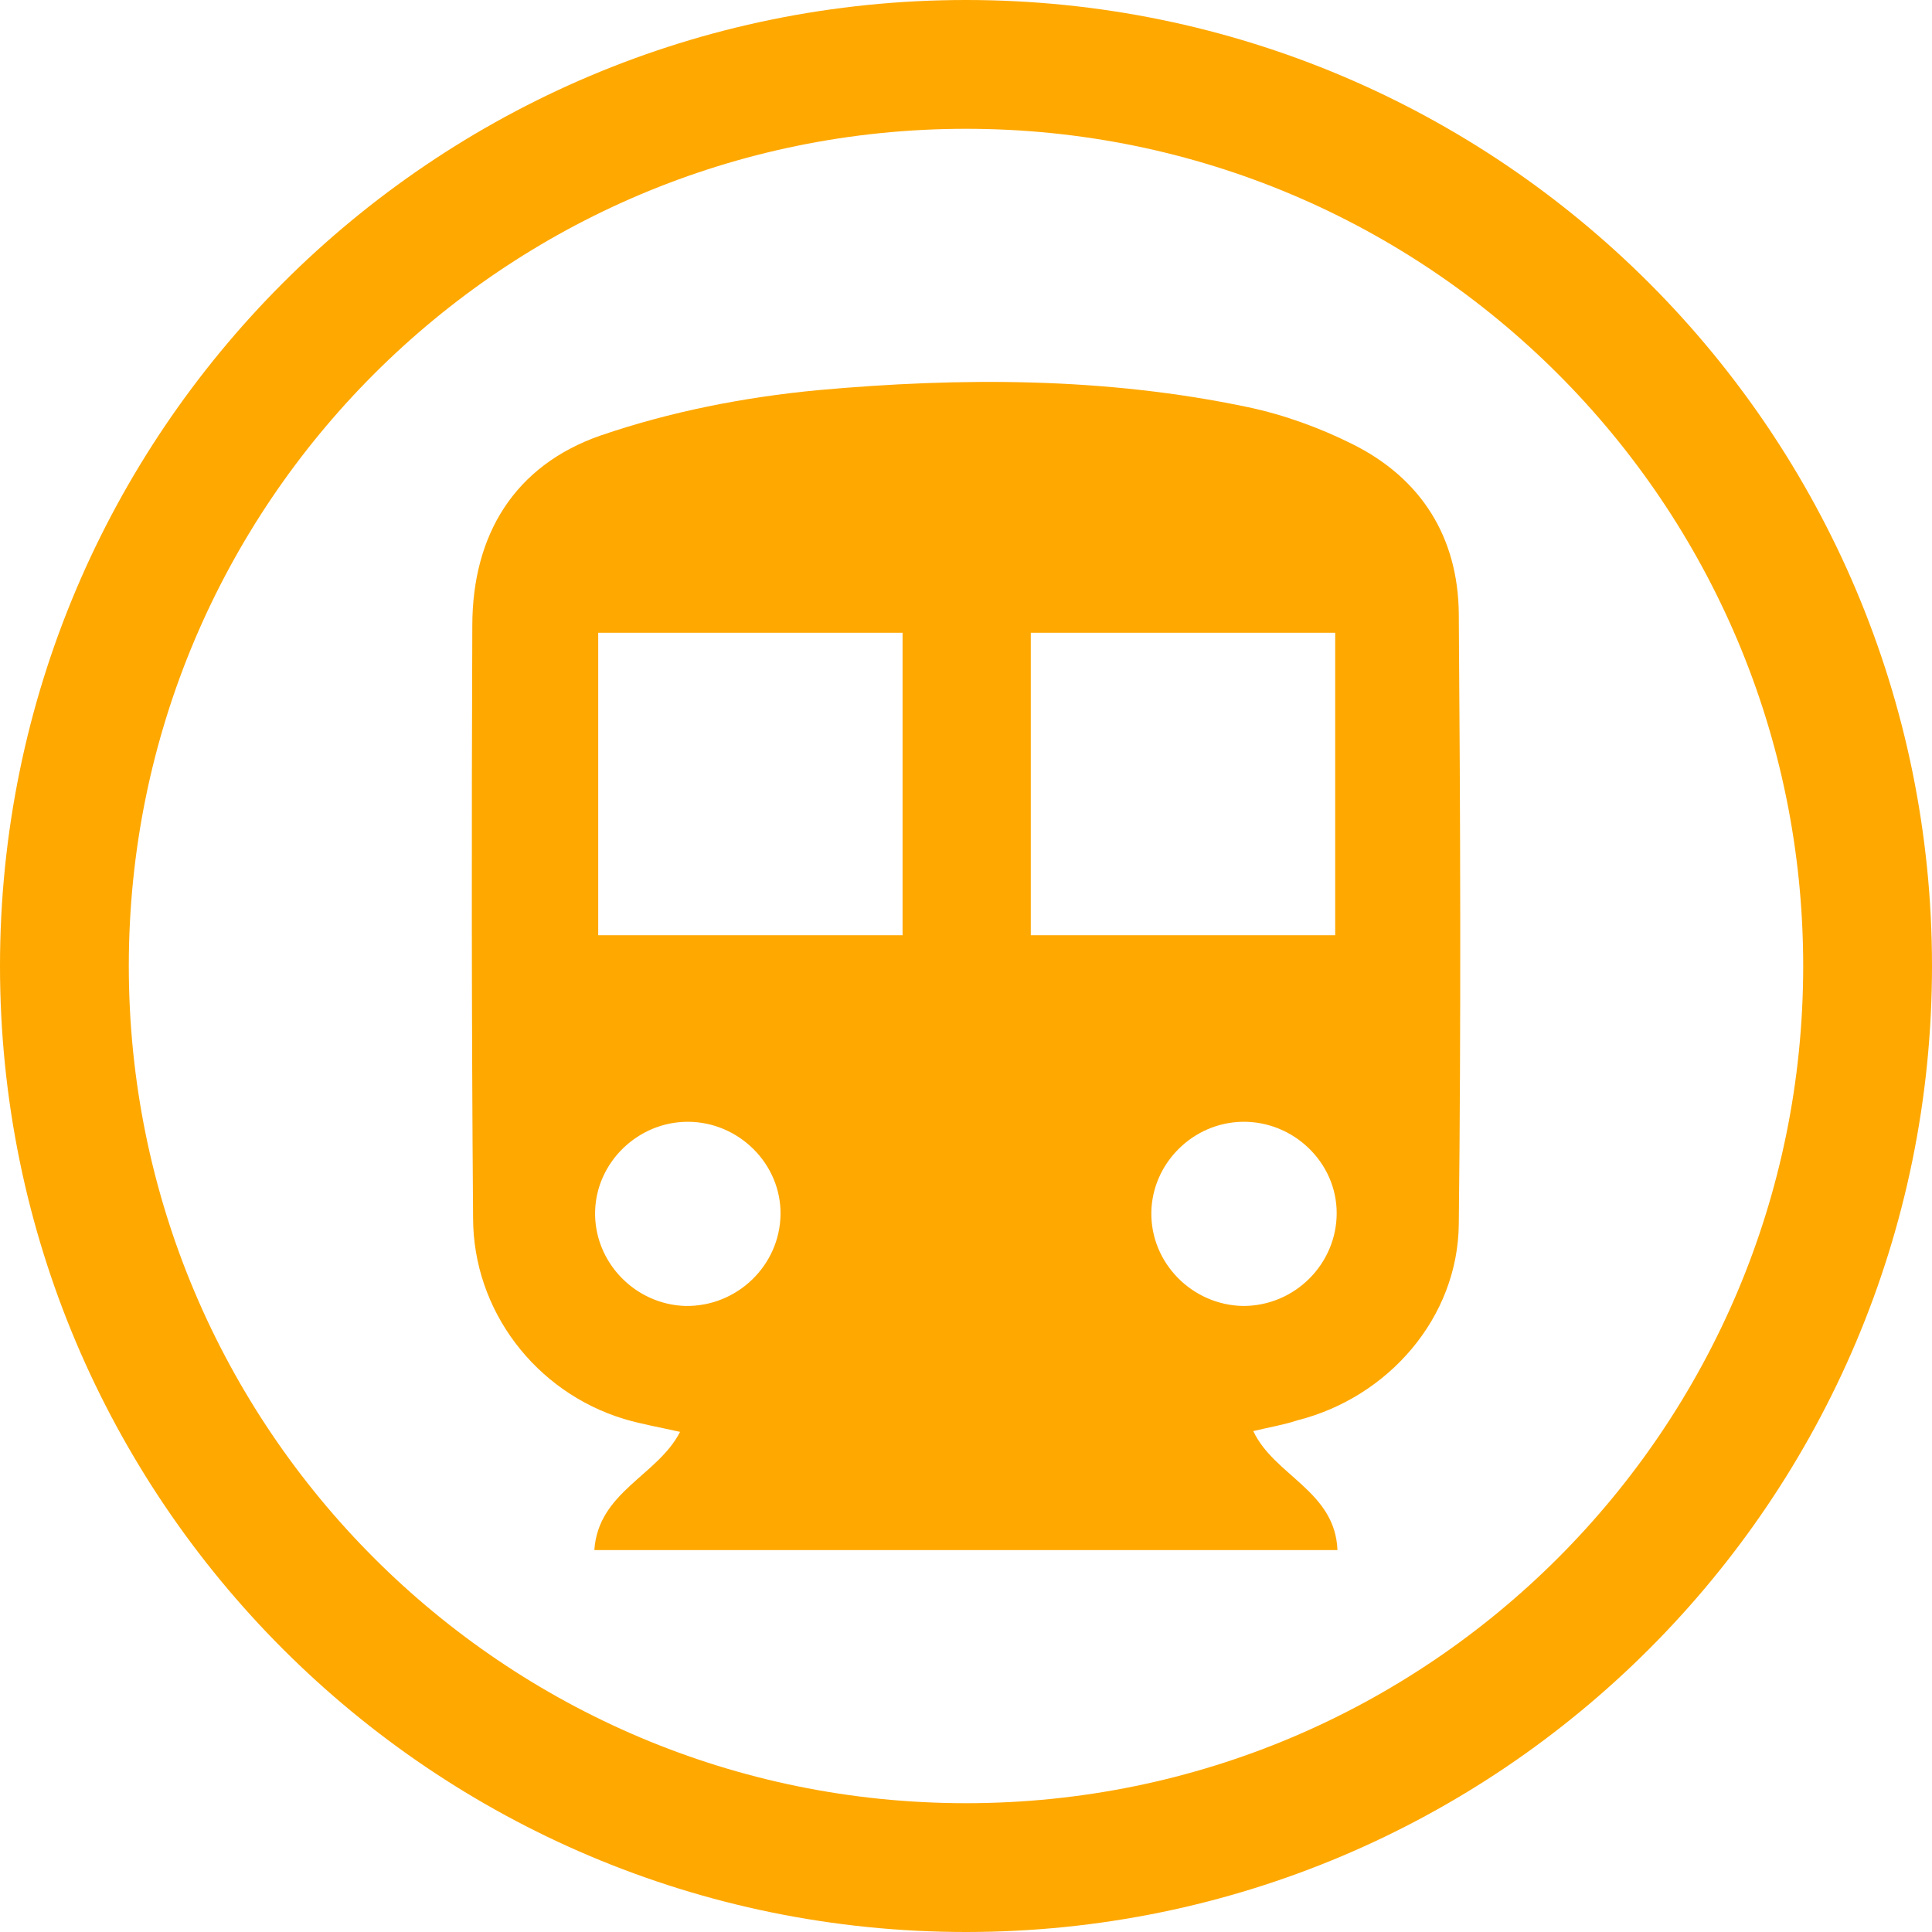
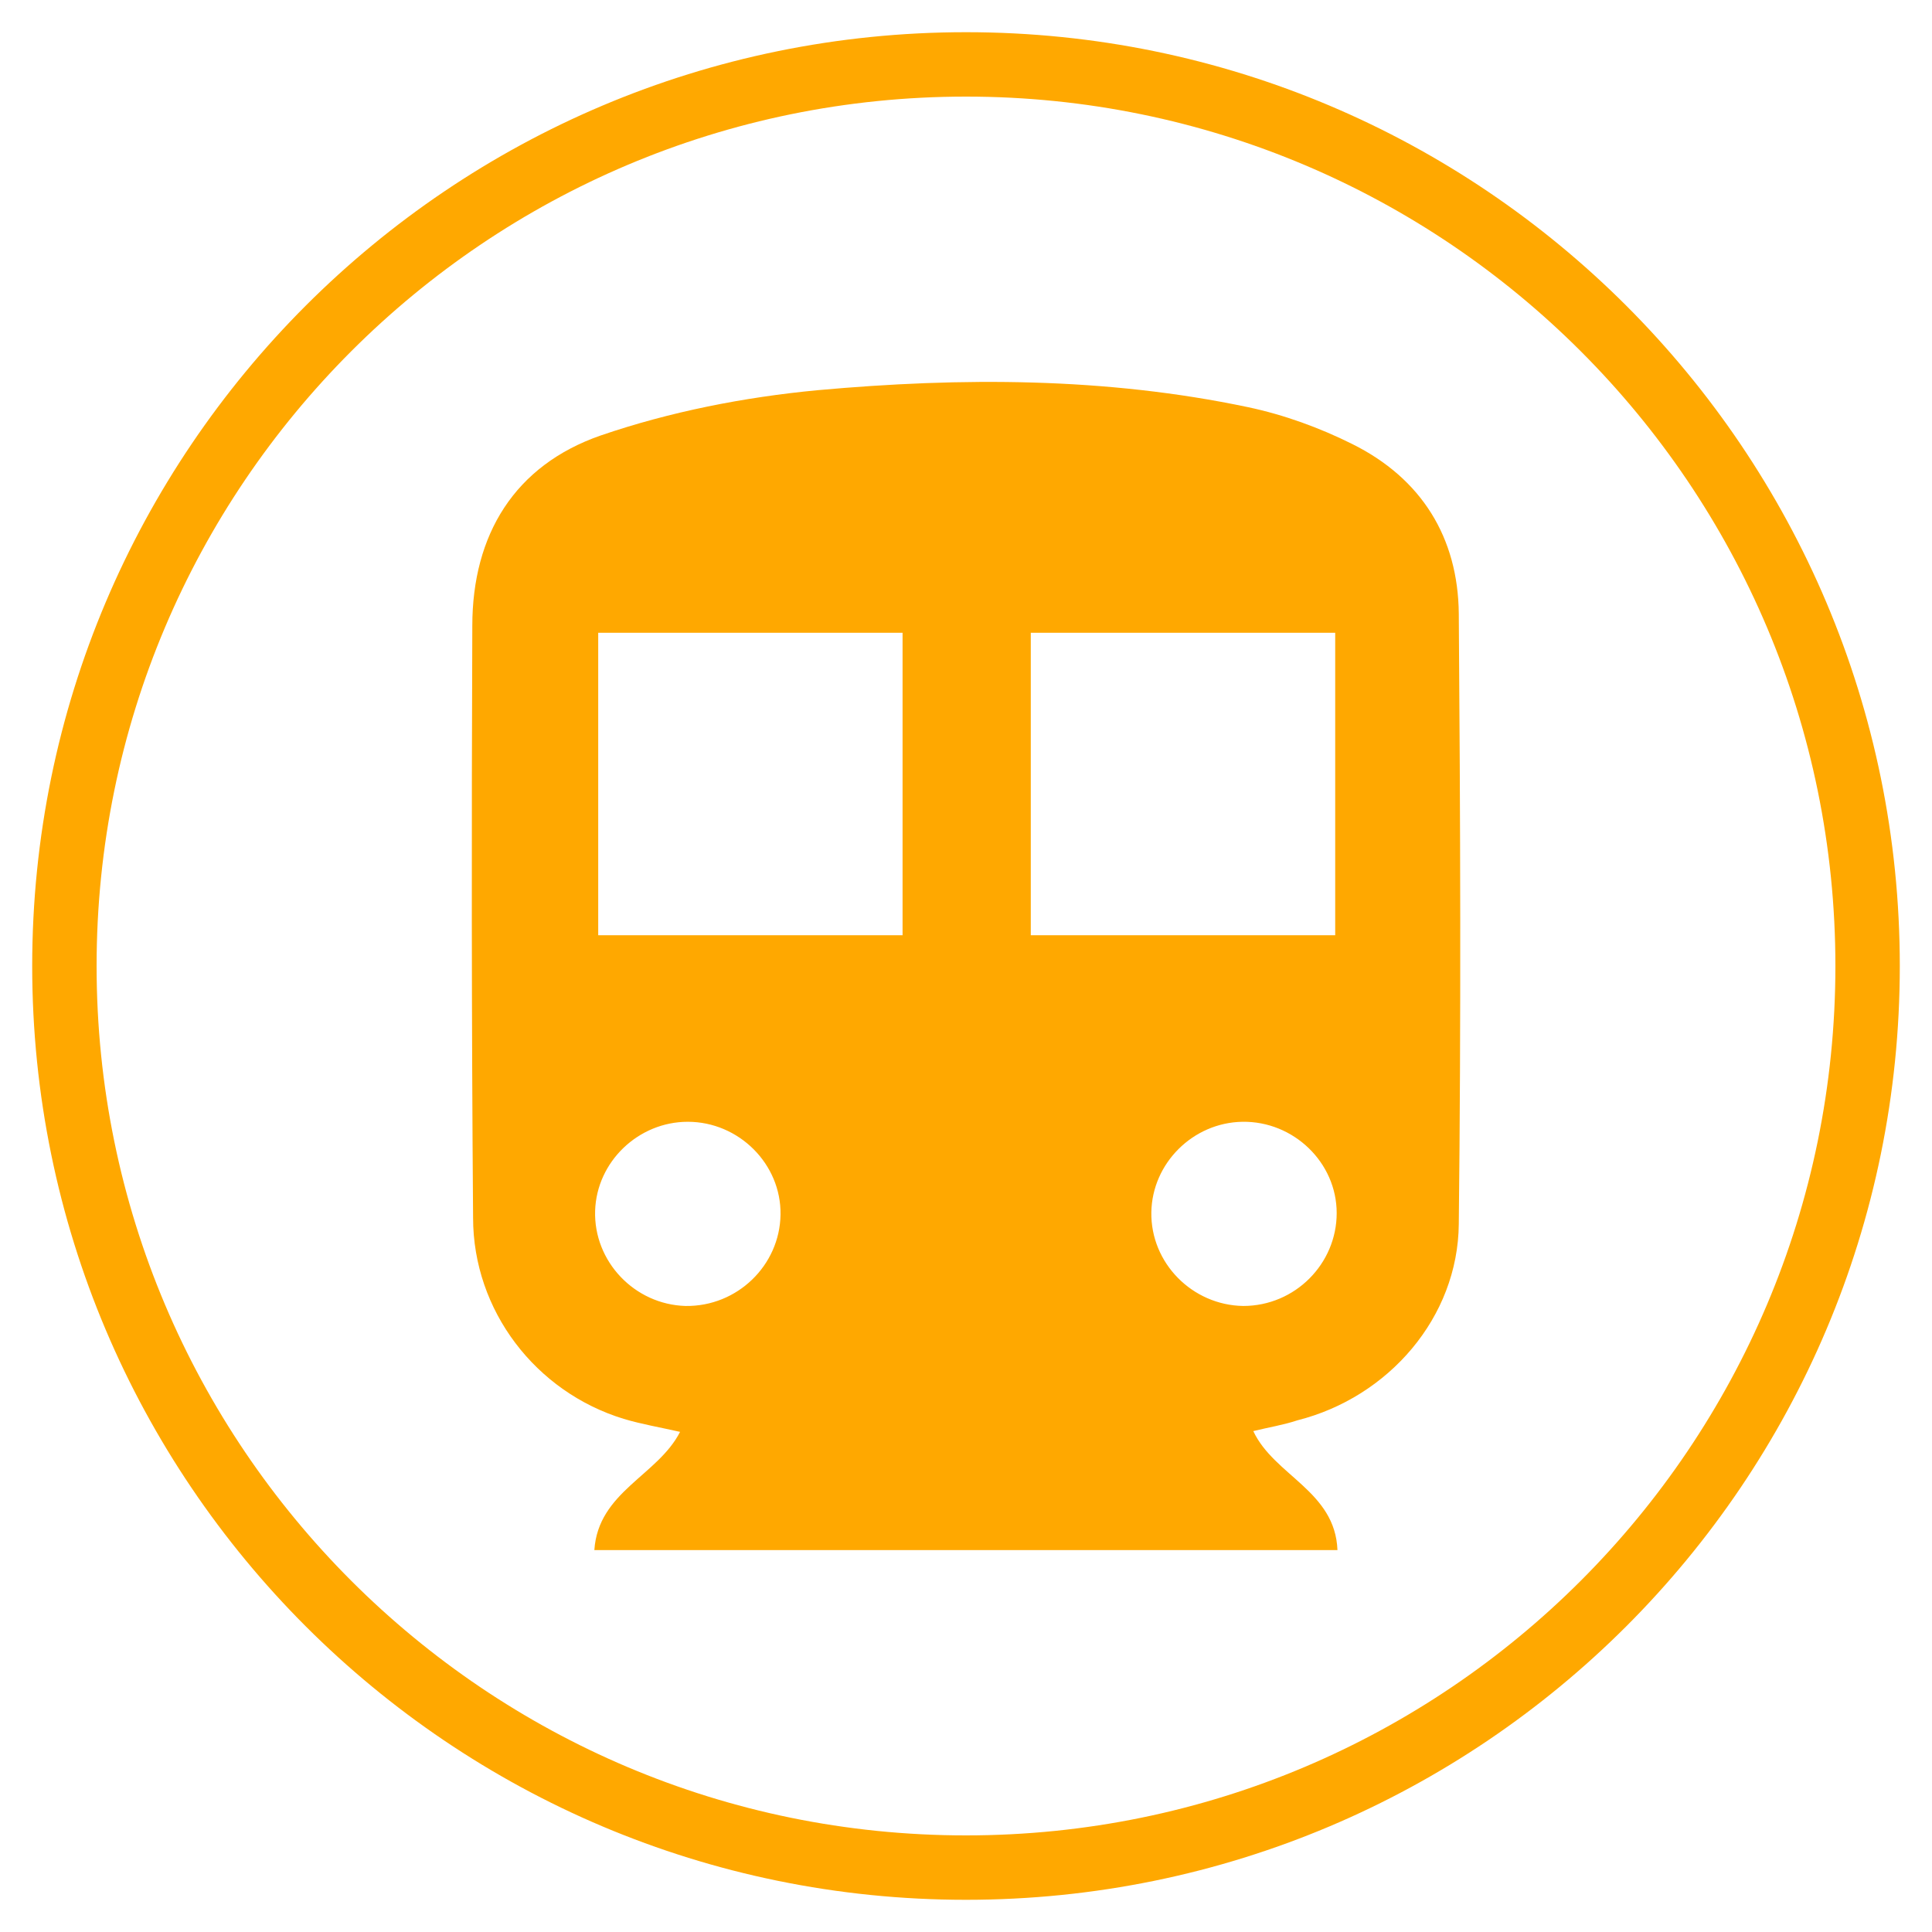
<svg xmlns="http://www.w3.org/2000/svg" width="30" height="30" viewBox="0 0 30 30" fill="none">
  <path d="M19.461 22.222C19.785 22.914 20.733 23.152 20.768 24.07C16.906 24.07 13.091 24.07 9.229 24.07C9.289 23.164 10.213 22.914 10.56 22.234C10.248 22.163 9.961 22.115 9.685 22.032C8.317 21.614 7.346 20.351 7.346 18.909C7.322 15.833 7.322 12.782 7.334 9.719C7.334 8.3 7.993 7.227 9.325 6.763C10.404 6.393 11.556 6.167 12.695 6.059C14.927 5.857 17.17 5.857 19.377 6.322C19.941 6.441 20.493 6.643 20.996 6.894C22.076 7.43 22.64 8.348 22.652 9.528C22.676 12.687 22.688 15.845 22.652 19.004C22.64 20.458 21.56 21.698 20.145 22.055C19.929 22.127 19.701 22.163 19.461 22.222ZM14.015 9.826C12.408 9.826 10.836 9.826 9.289 9.826C9.289 11.423 9.289 12.973 9.289 14.522C10.884 14.522 12.432 14.522 14.015 14.522C14.015 12.949 14.015 11.411 14.015 9.826ZM20.733 9.826C19.125 9.826 17.554 9.826 16.006 9.826C16.006 11.423 16.006 12.973 16.006 14.522C17.602 14.522 19.149 14.522 20.733 14.522C20.733 12.949 20.733 11.411 20.733 9.826ZM12.12 18.861C12.132 18.074 11.472 17.419 10.68 17.419C9.913 17.419 9.265 18.038 9.241 18.801C9.217 19.588 9.853 20.256 10.644 20.279C11.448 20.291 12.108 19.648 12.12 18.861ZM20.756 18.837C20.756 18.05 20.085 17.407 19.293 17.419C18.525 17.431 17.89 18.062 17.878 18.825C17.866 19.612 18.513 20.267 19.305 20.279C20.109 20.279 20.756 19.624 20.756 18.837Z" fill="#FFA800" />
-   <circle cx="15" cy="15" r="14" stroke="#FFA800" stroke-width="2" />
+   <circle cx="15" cy="15" r="14" stroke="#FFA800" strokeWidth="2" />
</svg>
